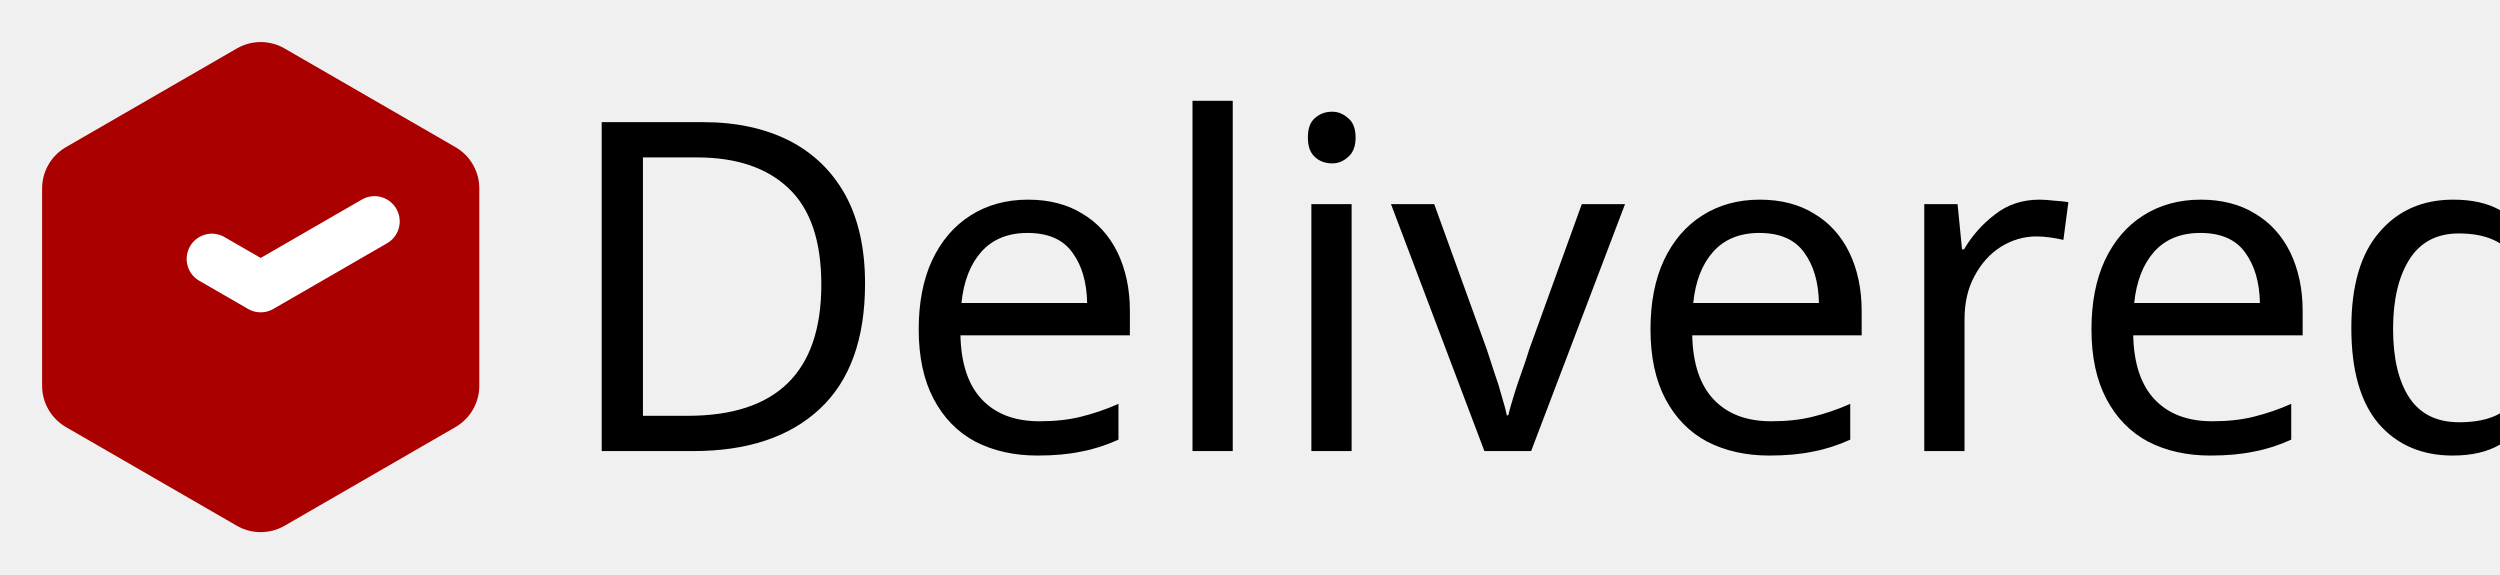
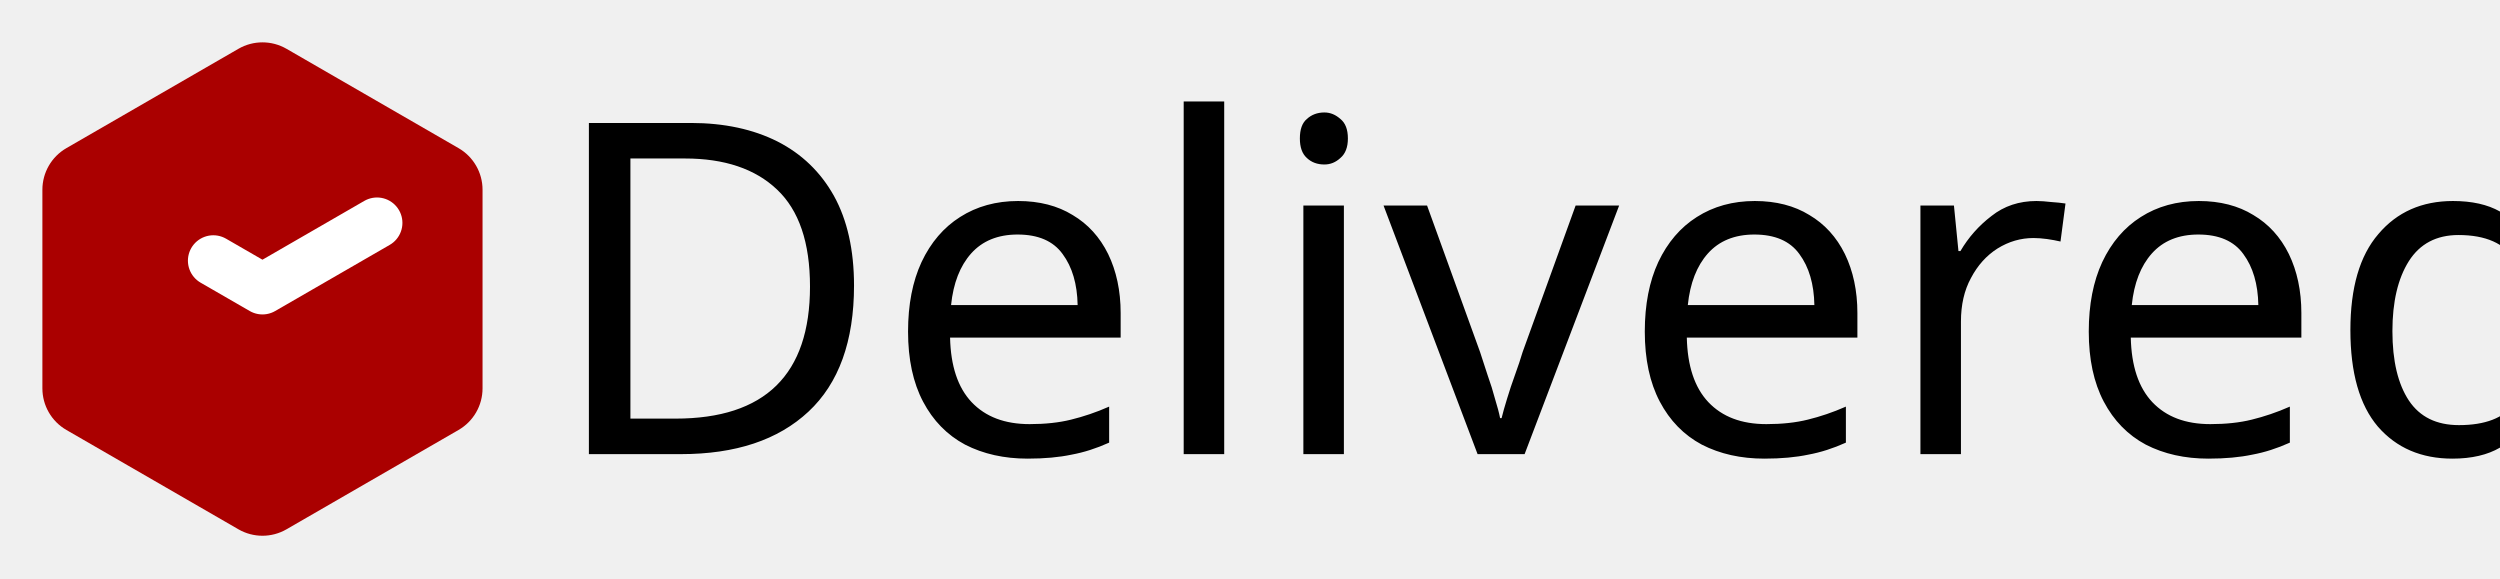
- <svg xmlns="http://www.w3.org/2000/svg" width="297.125" height="68.246" viewBox="0 0 78.614 18.057" version="1.1" id="svg8">
+ <svg xmlns="http://www.w3.org/2000/svg" width="295.125" height="68.246" viewBox="0 0 78.085 18.057" version="1.1" id="svg8">
  <defs id="defs2" />
  <g id="layer1" transform="translate(-1.946756,-277.0341)">
-     <text xml:space="preserve" style="font-style:normal;font-variant:normal;font-weight:500;font-stretch:normal;font-size:14.491px;line-height:125%;font-family:ori1Uni;-inkscape-font-specification:'ori1Uni Medium';letter-spacing:0px;word-spacing:0px;opacity:1;fill:#000000;fill-opacity:1;stroke:none;stroke-width:0.362px;stroke-linecap:butt;stroke-linejoin:miter;stroke-opacity:1" x="19.461" y="291.216" id="text939">
-       <tspan id="tspan937" x="19.461" y="291.216" style="font-style:normal;font-variant:normal;font-weight:normal;font-stretch:normal;font-family:'Patua One';-inkscape-font-specification:'Patua One';word-spacing:0px;fill:#000000;stroke-width:0.362px" dx="0 -0.166 0 0.067 0 -0.399 0 -0.067">Delivered</tspan>
+     <text xml:space="preserve" style="font-style:normal;font-variant:normal;font-weight:500;font-stretch:normal;font-size:14.491px;line-height:125%;font-family:ori1Uni;-inkscape-font-specification:'ori1Uni Medium';letter-spacing:0px;word-spacing:0px;opacity:1;fill:#000000;fill-opacity:1;stroke:none;stroke-width:0.362px;stroke-linecap:butt;stroke-linejoin:miter;stroke-opacity:1" x="18.932" y="291.216" id="text939">
+       <tspan id="tspan937" x="18.932" y="291.216" style="font-style:normal;font-variant:normal;font-weight:normal;font-stretch:normal;font-family:'Patua One';-inkscape-font-specification:'Patua One';word-spacing:0px;fill:#000000;stroke-width:0.362px" dx="0 -0.166 0 0.067 0 -0.399 0 -0.067">Delivered</tspan>
    </text>
    <path style="opacity:1;fill:#aa0000;stroke:none;stroke-width:2;stroke-linecap:round;stroke-linejoin:miter;stroke-miterlimit:4;stroke-dasharray:none;stroke-dashoffset:0" id="path4226" d="m 8.865,293.567 -5.374,-3.103 a 1.5,1.5 60 0 1 -0.75,-1.299 l -2e-7,-6.205 a 1.5,1.5 120 0 1 0.75,-1.299 l 5.374,-3.103 a 1.5,1.5 -180 0 1 1.5,0 l 5.374,3.103 a 1.5,1.5 60 0 1 0.75,1.299 v 6.205 a 1.5,1.5 120 0 1 -0.75,1.299 l -5.374,3.103 a 1.5,1.5 -180 0 1 -1.5,0 z" transform="translate(0.5291666)" />
    <path style="fill:none;fill-rule:evenodd;stroke:#ffffff;stroke-width:1.587;stroke-linecap:round;stroke-linejoin:round;stroke-miterlimit:4;stroke-dasharray:none;stroke-opacity:1" d="m 8.609,285.176 1.535,0.886 3.578,-2.066" id="path4228" />
  </g>
</svg>
